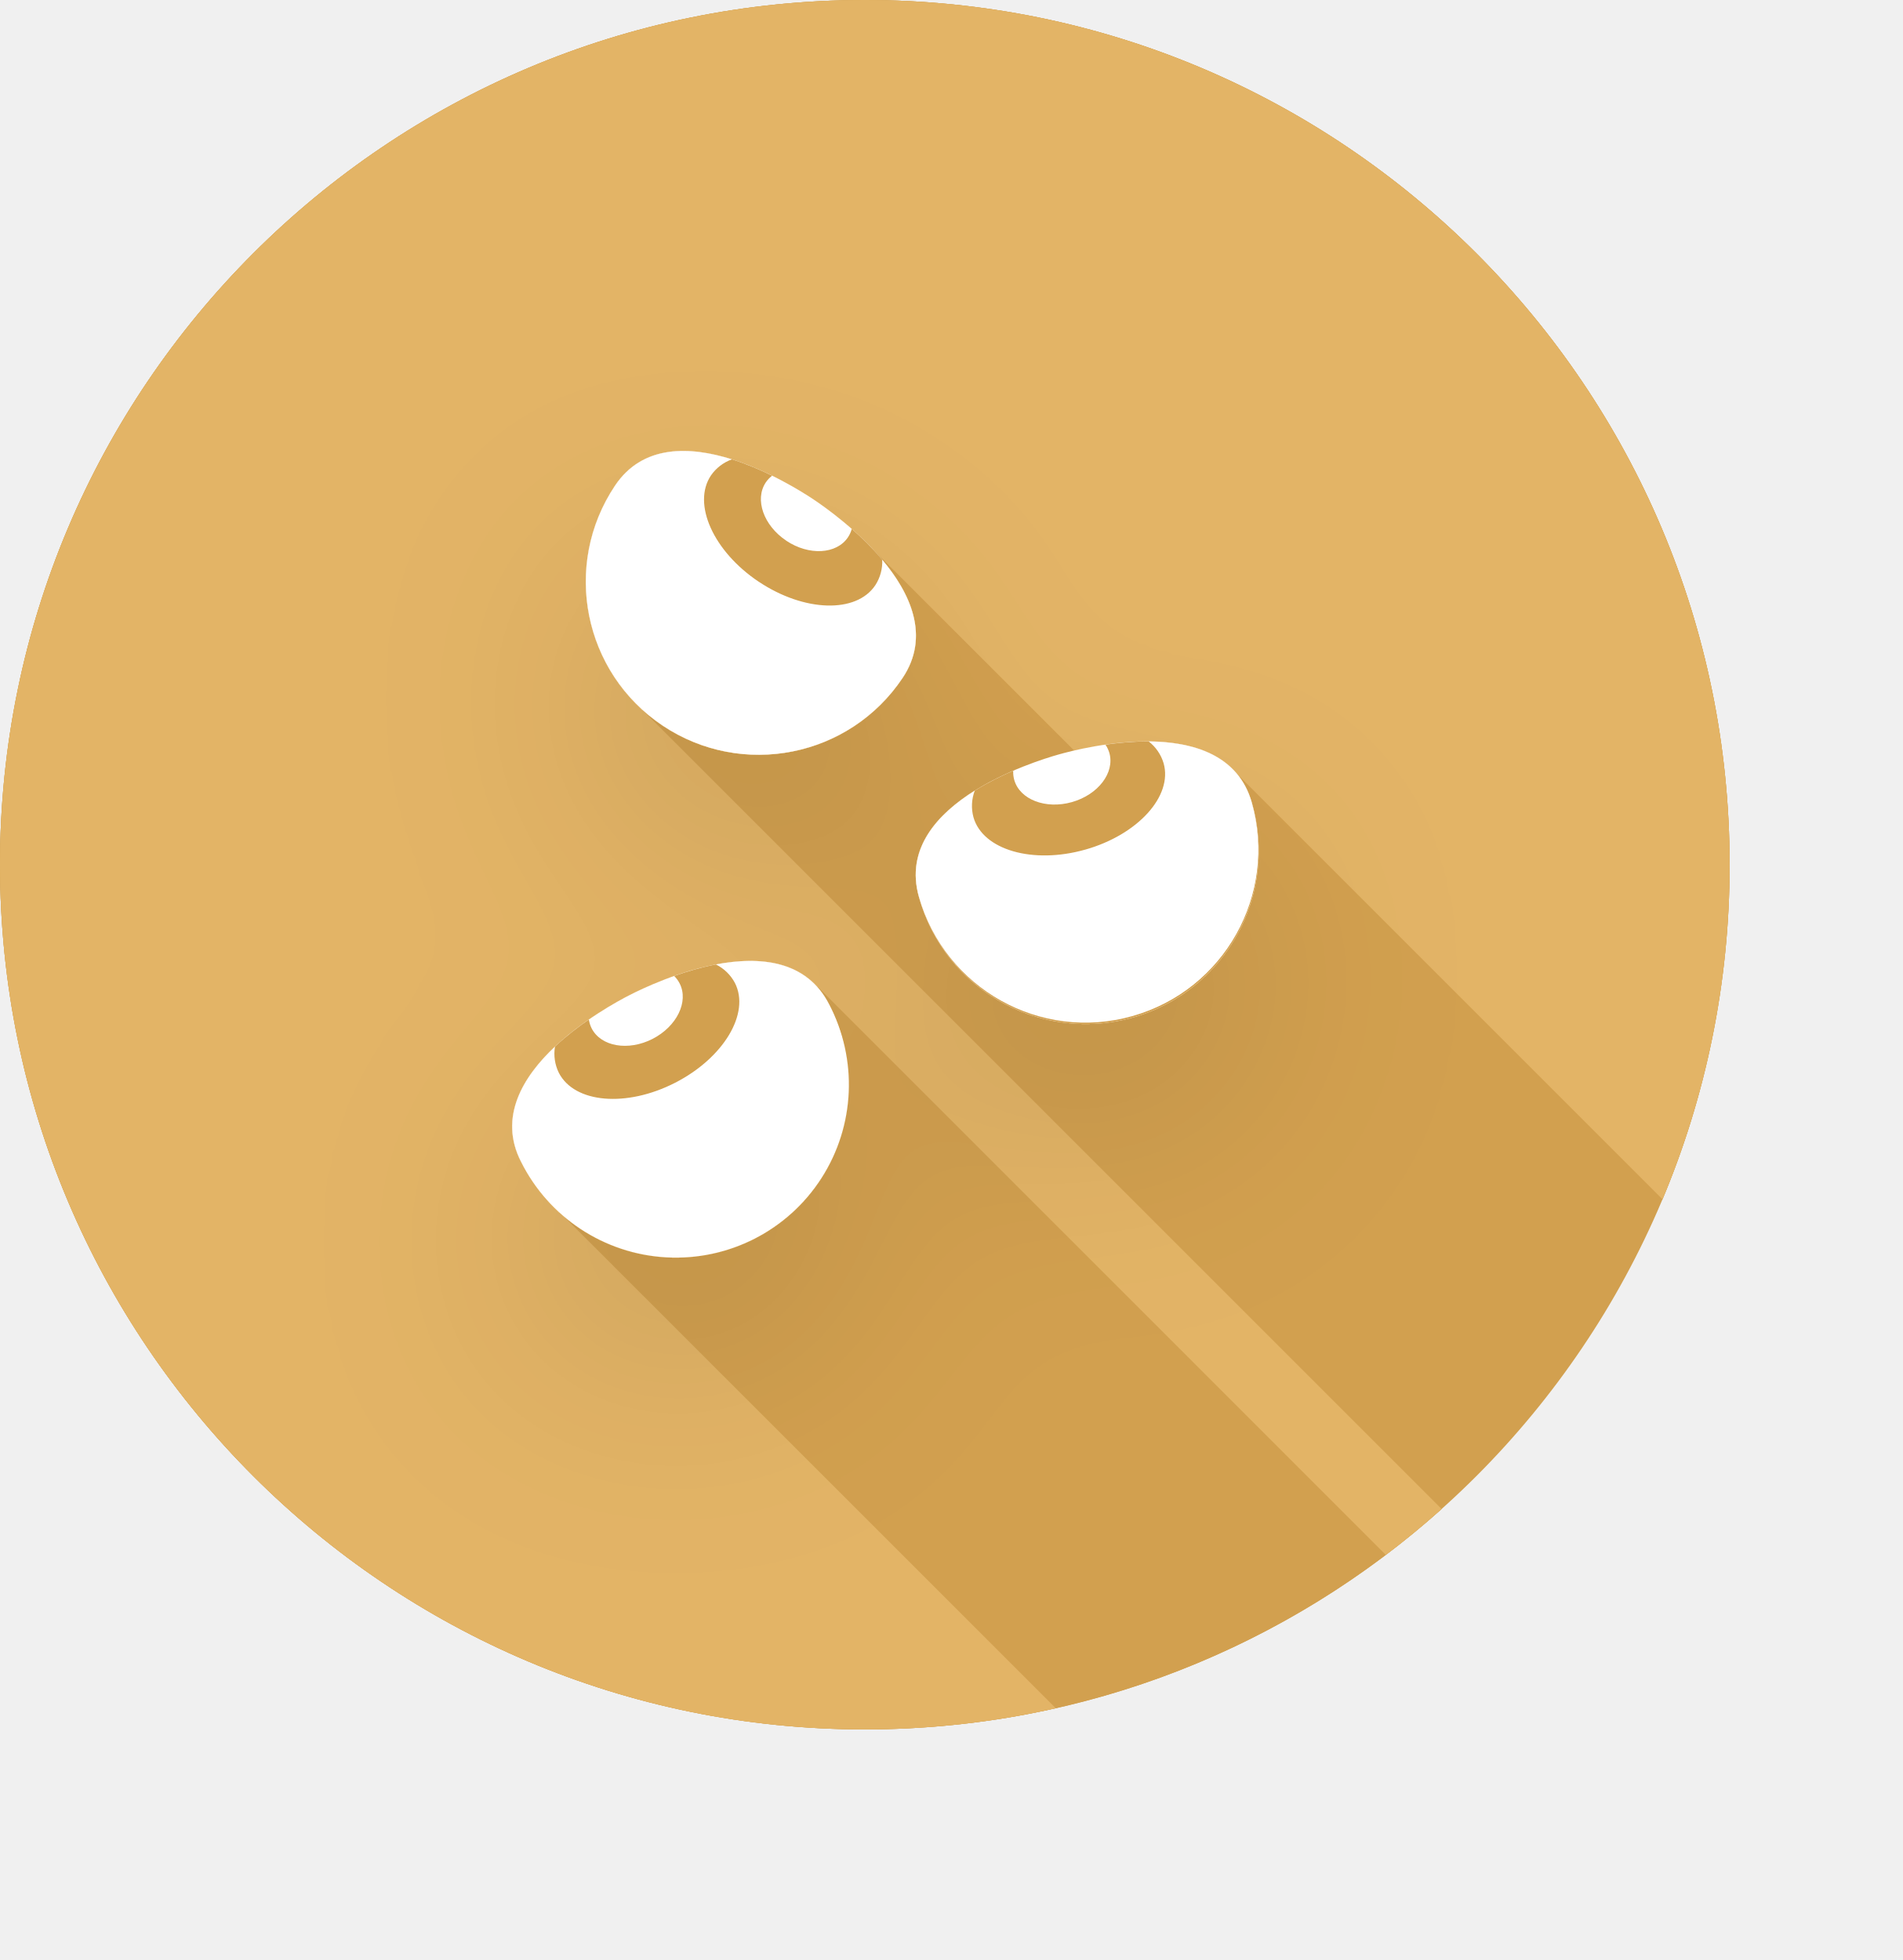
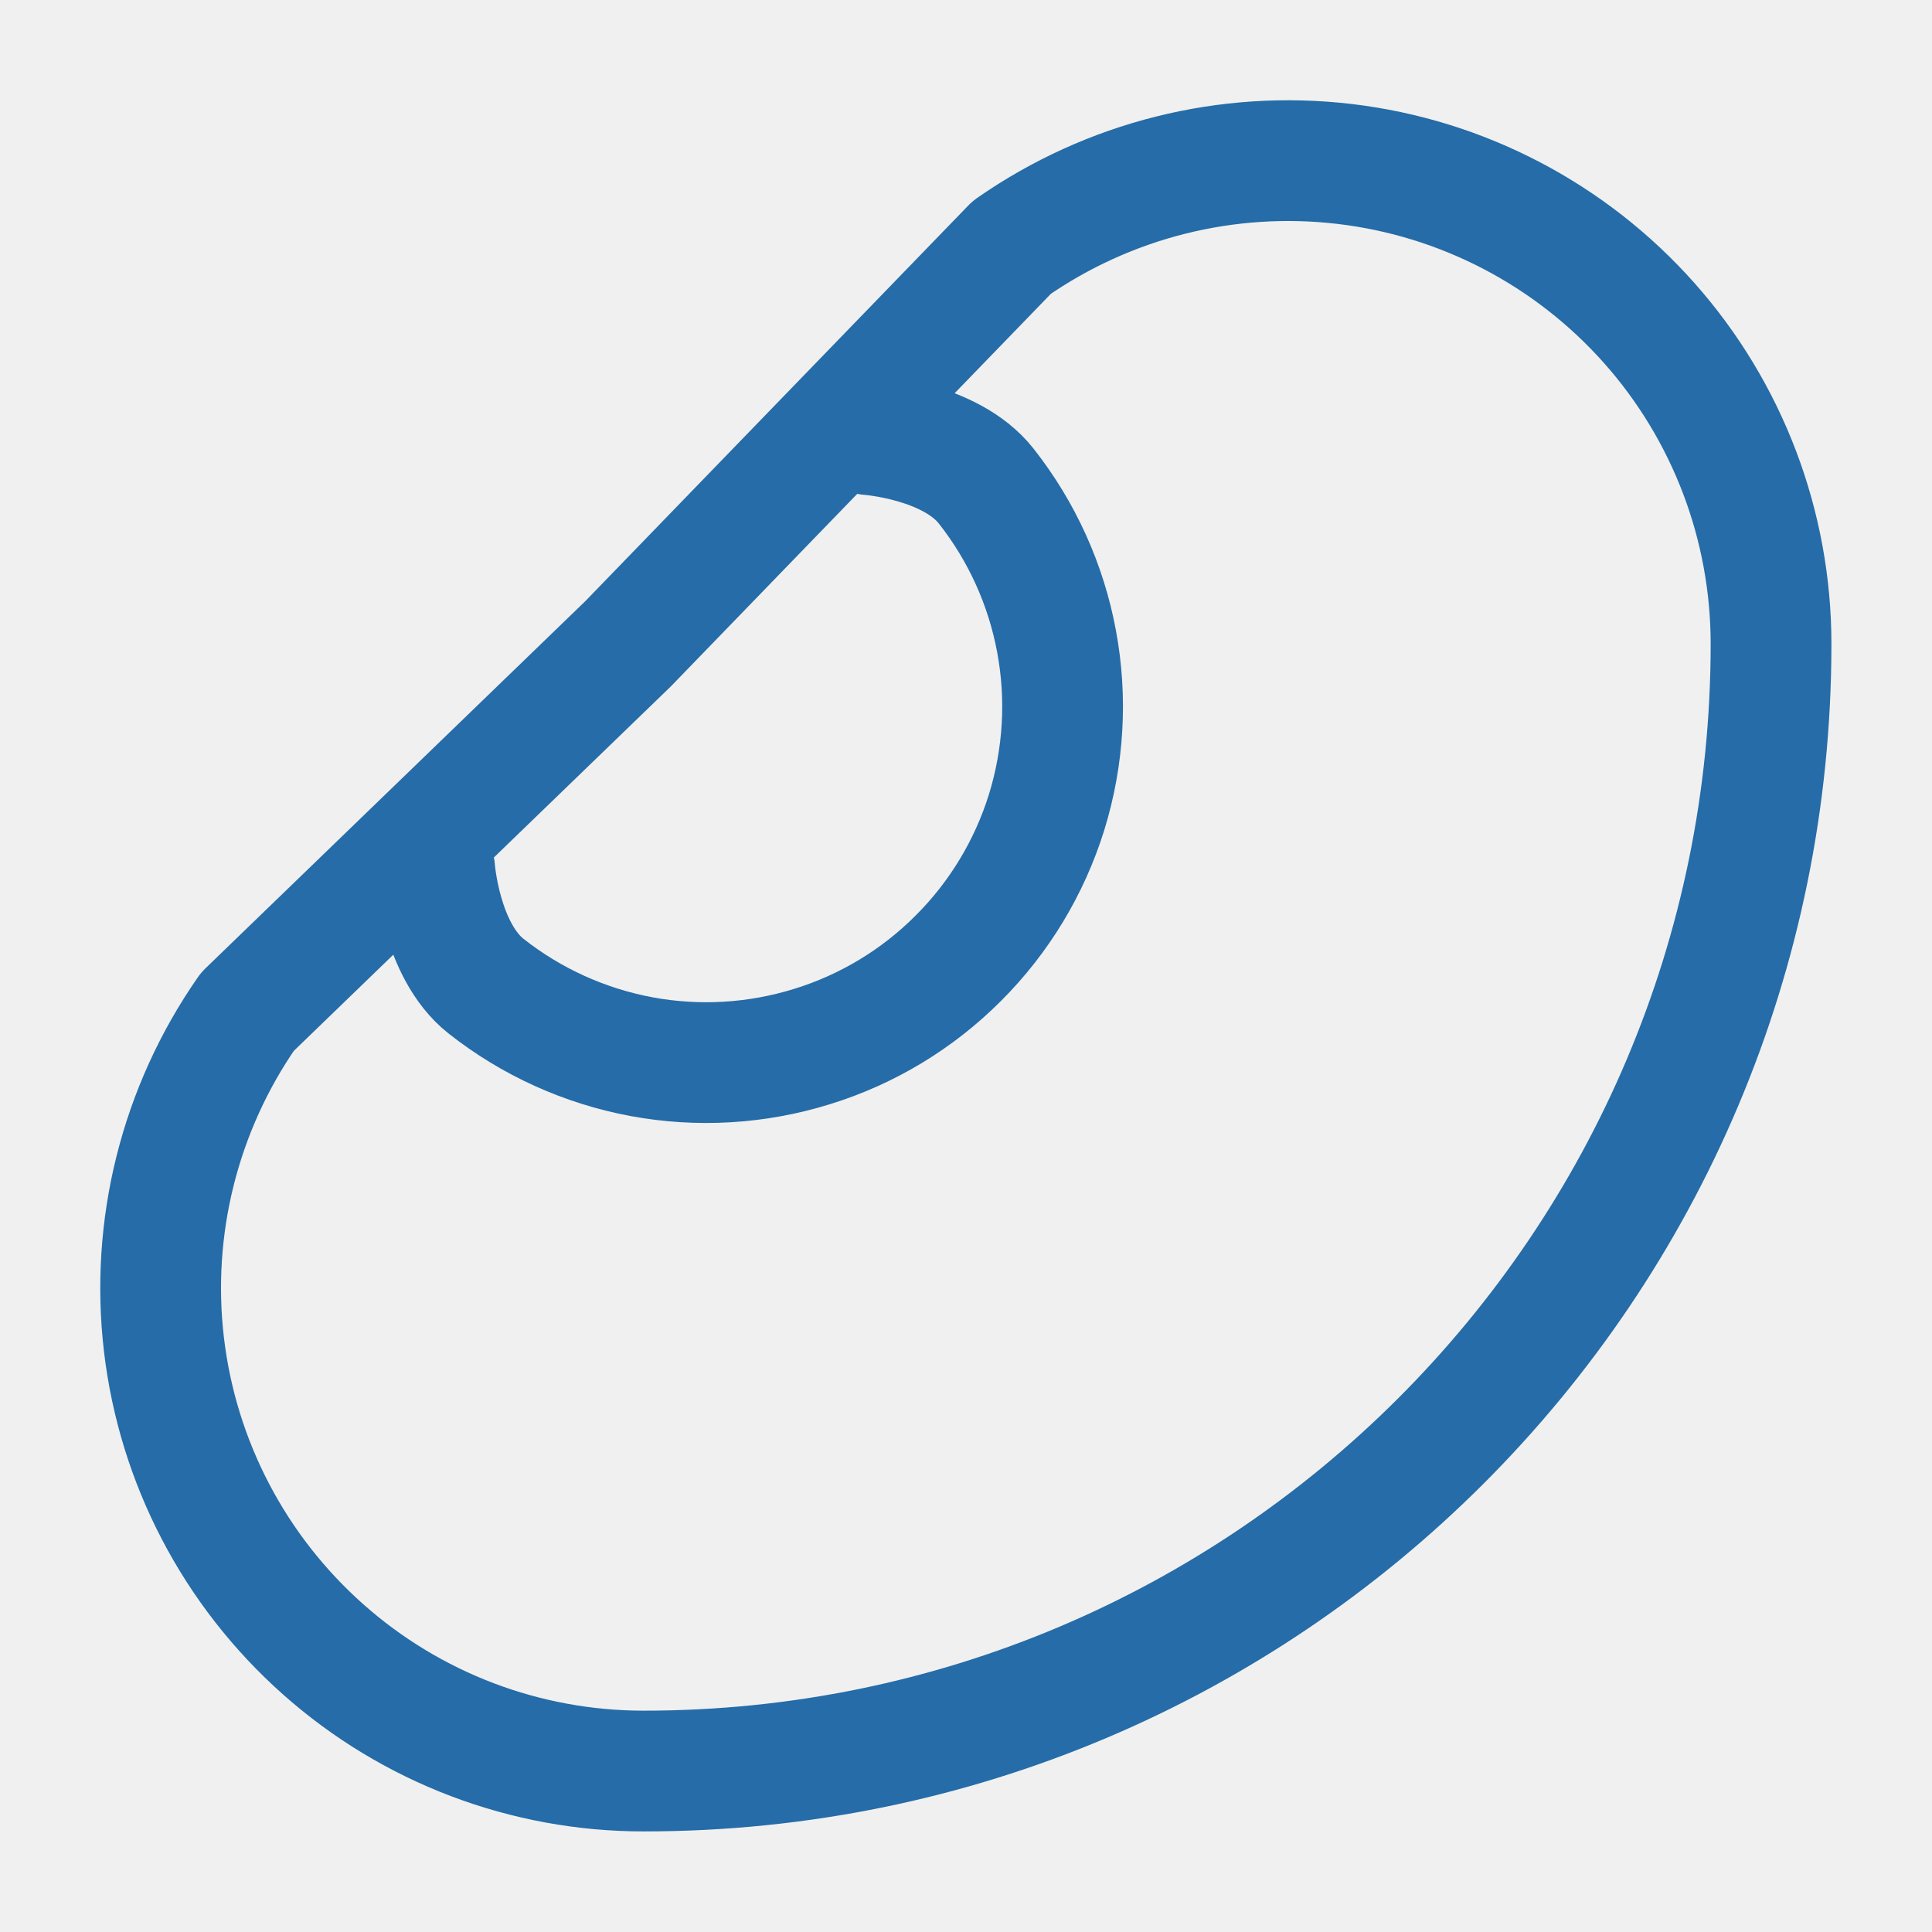
- <svg xmlns="http://www.w3.org/2000/svg" width="33" height="34" fill="none">
-   <circle cx="15" cy="15" r="15" fill="#D2A04F" />
-   <path fill="#D2A04F" fill-rule="evenodd" d="M28.836 20.804A15 15 0 0 0 30 15c0-8.284-6.716-15-15-15S0 6.716 0 15s6.716 15 15 15c3.844 0 7.35-1.446 10.005-3.824L11.036 12.208l.001-.003 1.89.671-.761-.76 2.78-2.781 4.565 4.564 1.864-.556z" clip-rule="evenodd" />
-   <path fill="#E3B466" fill-rule="evenodd" d="M30 15c0 2.058-.414 4.018-1.164 5.804l-7.461-7.461-1.864.556-4.565-4.564-2.78 2.78.76.761-1.889-.67v.002l13.968 13.968q-.467.419-.968.797l-9.857-9.858-4.58 3.806 8.713 8.712c-1.066.24-2.175.367-3.313.367-8.284 0-15-6.716-15-15S6.716 0 15 0s15 6.716 15 15" clip-rule="evenodd" />
-   <g filter="url(#a)">
-     <path fill="#fff" d="M14.38 17.42a3 3 0 0 1-5.344 2.73c-.754-1.476 1.51-2.698 1.892-2.892.382-.195 2.698-1.313 3.451.163" />
-     <path fill="#D2A04F" fill-rule="evenodd" d="M11.318 18.022c.421-.216.632-.647.47-.963a.5.5 0 0 0-.094-.128c.86-.304 2.157-.545 2.686.49a3 3 0 1 1-5.344 2.729c-.529-1.036.428-1.946 1.178-2.464a.5.5 0 0 0 .048.153c.162.316.634.398 1.056.183" clip-rule="evenodd" />
-     <path fill="#fff" fill-rule="evenodd" d="M11.707 18.784c.843-.43 1.309-1.206 1.04-1.733a.75.75 0 0 0-.33-.321c.749-.143 1.569-.08 1.962.69a3 3 0 1 1-5.343 2.729c-.394-.771.036-1.473.59-1.994a.75.75 0 0 0 .067.455c.27.527 1.171.605 2.014.174" clip-rule="evenodd" />
-     <path fill="#fff" d="M21.712 13.922a3 3 0 1 1-5.773 1.634c-.452-1.594 2.007-2.35 2.42-2.467s2.901-.761 3.353.833" />
-     <path fill="#D2A04F" fill-rule="evenodd" d="M18.592 13.914c.456-.129.746-.51.65-.852a.5.5 0 0 0-.068-.144c.902-.13 2.222-.114 2.538 1.004a3 3 0 1 1-5.773 1.634c-.317-1.118.799-1.824 1.635-2.186a.5.5 0 0 0 .018.16c.097.34.545.513 1 .384" clip-rule="evenodd" />
-     <path fill="#fff" fill-rule="evenodd" d="M18.825 14.738c.91-.258 1.519-.928 1.358-1.497a.75.75 0 0 0-.26-.38c.76.006 1.553.228 1.789 1.06a3 3 0 1 1-5.774 1.635c-.235-.833.323-1.437.969-1.841a.75.75 0 0 0-.023.46c.16.569 1.03.821 1.94.563" clip-rule="evenodd" />
-     <path fill="#fff" d="M15.656 11.758a3 3 0 0 1-4.99-3.332c.921-1.378 3.092.002 3.448.24.356.239 2.462 1.715 1.542 3.092" />
-     <path fill="#D2A04F" fill-rule="evenodd" d="M13.638 9.38c.393.262.872.236 1.07-.06a.5.5 0 0 0 .066-.145c.684.602 1.528 1.617.882 2.584a3 3 0 0 1-4.99-3.333c.646-.966 1.907-.576 2.726-.174a.5.5 0 0 0-.11.117c-.197.295-.038.748.356 1.01" clip-rule="evenodd" />
-     <path fill="#fff" fill-rule="evenodd" d="M13.162 10.092c.787.525 1.691.553 2.02.06a.75.75 0 0 0 .12-.443c.49.583.835 1.33.354 2.05a3 3 0 1 1-4.99-3.333c.481-.72 1.303-.687 2.03-.458a.75.75 0 0 0-.365.28c-.329.493.043 1.318.83 1.844" clip-rule="evenodd" />
+ <svg xmlns="http://www.w3.org/2000/svg" width="16" height="16" viewBox="0 0 16 16" fill="none">
+   <g clip-path="url(#clip0_681_2606)">
+     <path d="M3.6 7.2C3.6 7.2 3.649 7.869 4.024 8.166C4.4 8.463 4.842 8.663 5.313 8.751C5.783 8.838 6.268 8.809 6.725 8.667C7.182 8.526 7.598 8.275 7.936 7.936C8.275 7.598 8.526 7.182 8.668 6.725C8.809 6.268 8.838 5.783 8.75 5.312C8.663 4.842 8.462 4.399 8.166 4.024C7.869 3.648 7.2 3.6 7.2 3.6M2.049 8.379C1.489 9.183 1.243 10.164 1.358 11.137C1.473 12.11 1.942 13.007 2.675 13.658C3.407 14.309 4.353 14.668 5.333 14.667C10.488 14.667 14.667 10.488 14.667 5.333C14.667 4.353 14.308 3.407 13.658 2.675C13.007 1.942 12.11 1.473 11.137 1.358C10.164 1.243 9.183 1.489 8.379 2.049L5.2 5.333L2.049 8.379Z" stroke="#256CA8" stroke-linecap="round" stroke-linejoin="round" />
  </g>
  <defs>
-     <filter id="a" width="20.943" height="21.964" x="4.883" y="5.822" color-interpolation-filters="sRGB" filterUnits="userSpaceOnUse">
-       <feFlood flood-opacity="0" result="BackgroundImageFix" />
-       <feColorMatrix in="SourceAlpha" result="hardAlpha" values="0 0 0 0 0 0 0 0 0 0 0 0 0 0 0 0 0 0 127 0" />
-       <feOffset dy="2" />
-       <feGaussianBlur stdDeviation="2" />
-       <feComposite in2="hardAlpha" operator="out" />
-       <feColorMatrix values="0 0 0 0 0 0 0 0 0 0 0 0 0 0 0 0 0 0 0.1 0" />
-       <feBlend in2="BackgroundImageFix" result="effect1_dropShadow_105_30101" />
-       <feBlend in="SourceGraphic" in2="effect1_dropShadow_105_30101" result="shape" />
-     </filter>
+     <clipPath id="clip0_681_2606">
+       <rect width="16" height="16" fill="white" />
+     </clipPath>
  </defs>
</svg>
